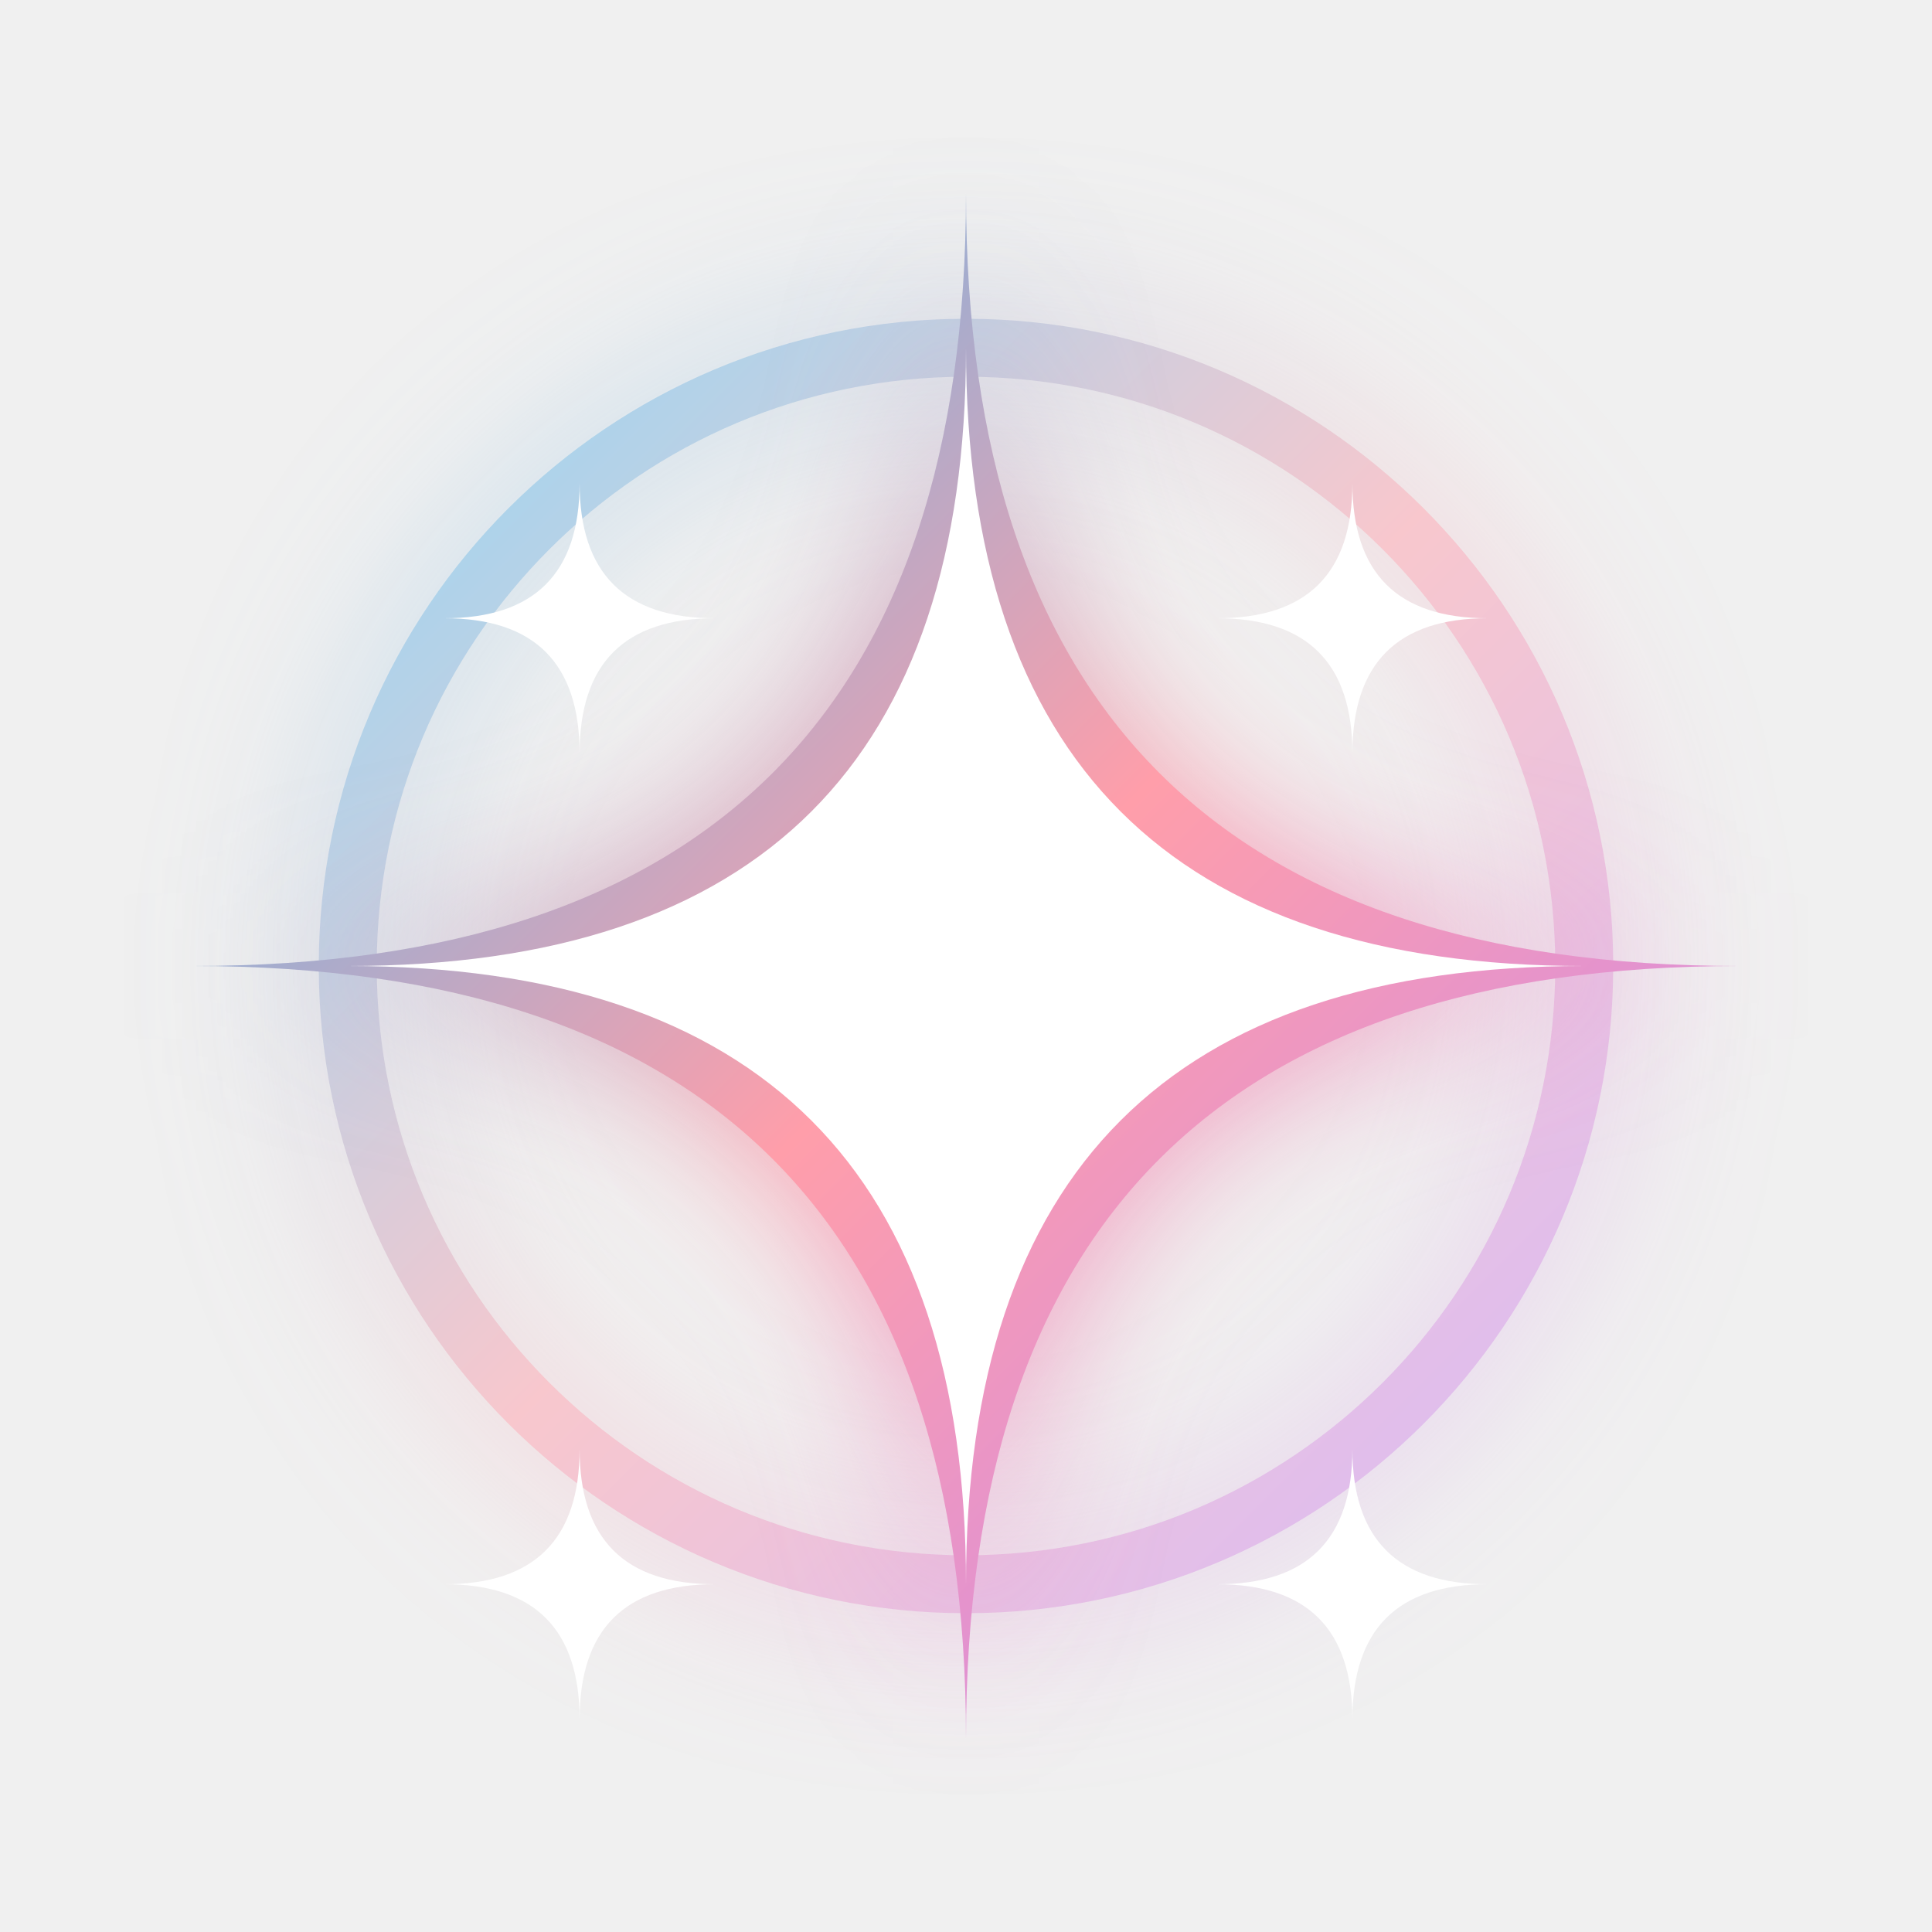
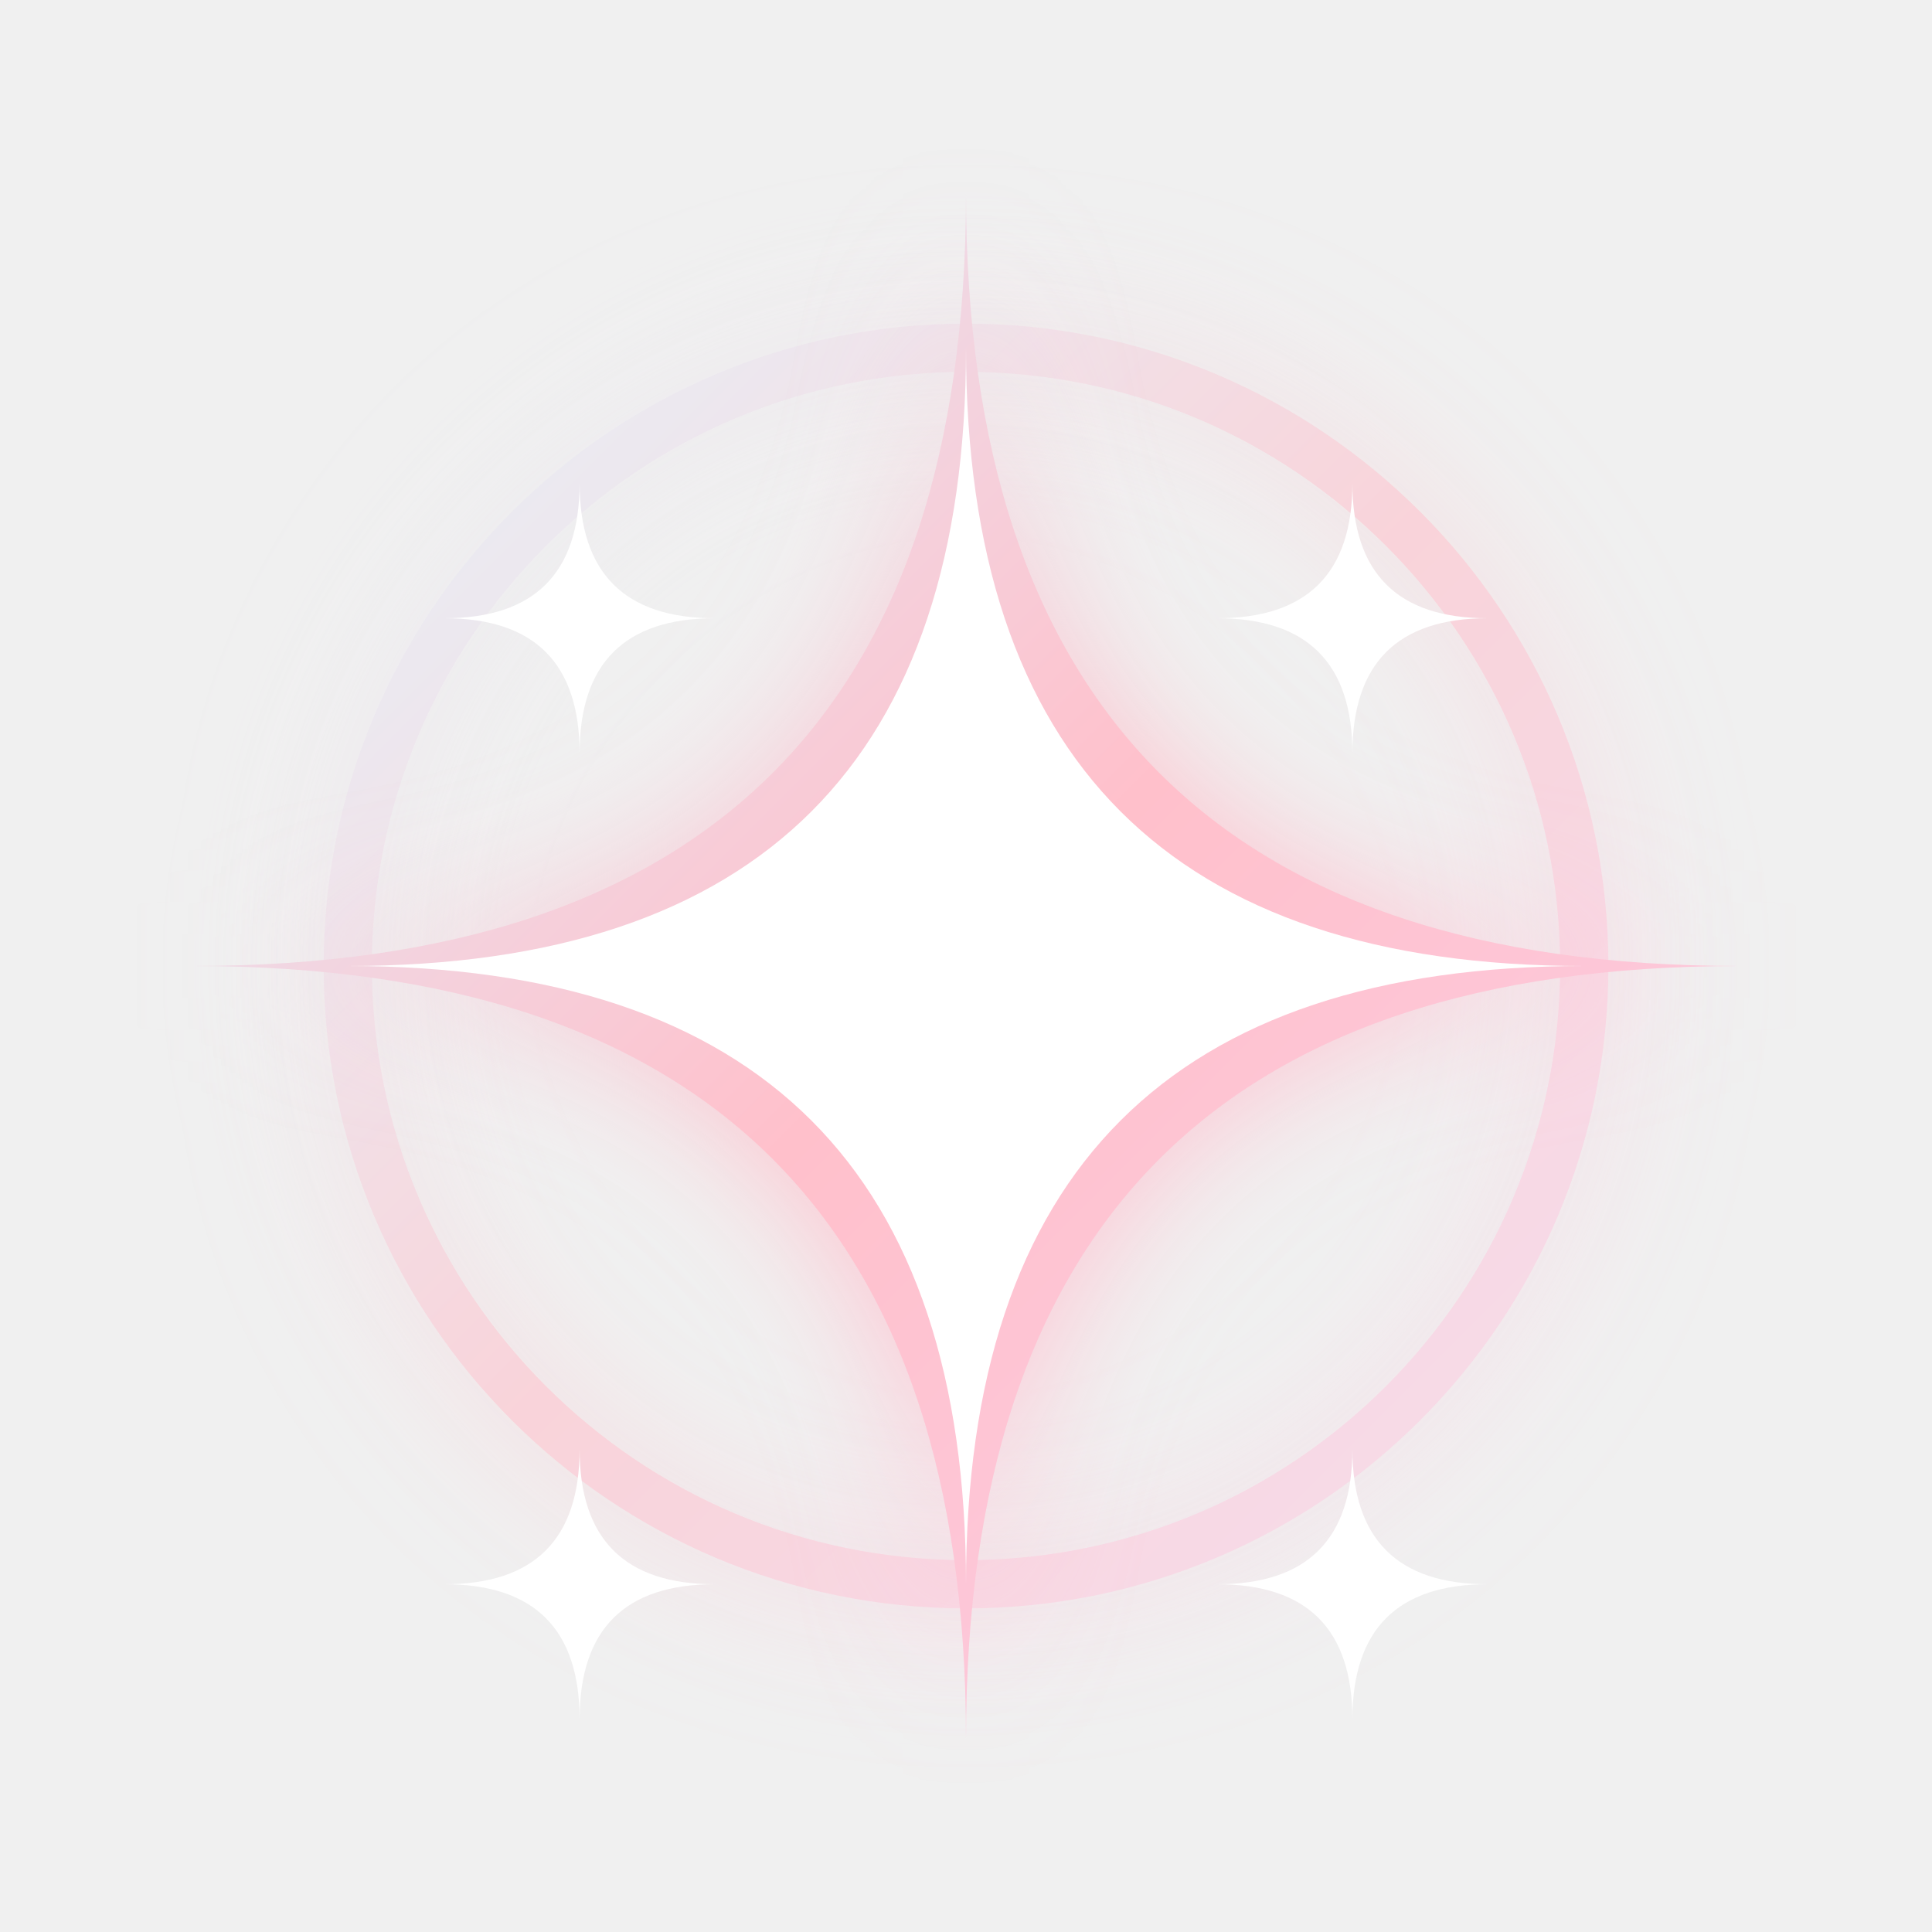
<svg xmlns="http://www.w3.org/2000/svg" viewBox="0 0 100 100" width="100%" height="100%">
  <defs>
    <linearGradient id="auroraGrad" x1="0%" y1="0%" x2="100%" y2="100%">
-       <stop offset="0%" stop-color="#38BDF8" />
-       <stop offset="50%" stop-color="#FF9EAA" />
-       <stop offset="100%" stop-color="#C084FC" />
+       <stop offset="0%" stop-color="#E0F2FE" />
+       <stop offset="50%" stop-color="#FFC0CB" />
+       <stop offset="100%" stop-color="#FBCFE8" />
    </linearGradient>
    <filter id="auroraGlow" x="-50%" y="-50%" width="200%" height="200%">
-       <feGaussianBlur stdDeviation="4" result="blur" />
+       <feGaussianBlur stdDeviation="3.5" result="blur" />
      <feMerge>
        <feMergeNode in="blur" />
        <feMergeNode in="SourceGraphic" />
      </feMerge>
    </filter>
  </defs>
-   <circle cx="50" cy="50" r="32" fill="none" stroke="url(#auroraGrad)" stroke-width="3" opacity="0.5" filter="url(#auroraGlow)" />
+   <circle cx="50" cy="50" r="32" fill="none" stroke="url(#auroraGrad)" stroke-width="2.5" opacity="0.6" filter="url(#auroraGlow)" />
  <path d="M 50 10 Q 50 50 10 50 Q 50 50 50 90 Q 50 50 90 50 Q 50 50 50 10 Z" fill="url(#auroraGrad)" filter="url(#auroraGlow)" />
  <path d="M 50 18 Q 50 50 18 50 Q 50 50 50 82 Q 50 50 82 50 Q 50 50 50 18 Z" fill="#FFFFFF" />
  <path d="M 30 25 Q 30 32 23 32 Q 30 32 30 39 Q 30 32 37 32 Q 30 32 30 25 Z" fill="#FFFFFF" />
  <path d="M 70 25 Q 70 32 63 32 Q 70 32 70 39 Q 70 32 77 32 Q 70 32 70 25 Z" fill="#FFFFFF" />
  <path d="M 30 75 Q 30 82 23 82 Q 30 82 30 89 Q 30 82 37 82 Q 30 82 30 75 Z" fill="#FFFFFF" />
  <path d="M 70 75 Q 70 82 63 82 Q 70 82 70 89 Q 70 82 77 82 Q 70 82 70 75 Z" fill="#FFFFFF" />
</svg>
